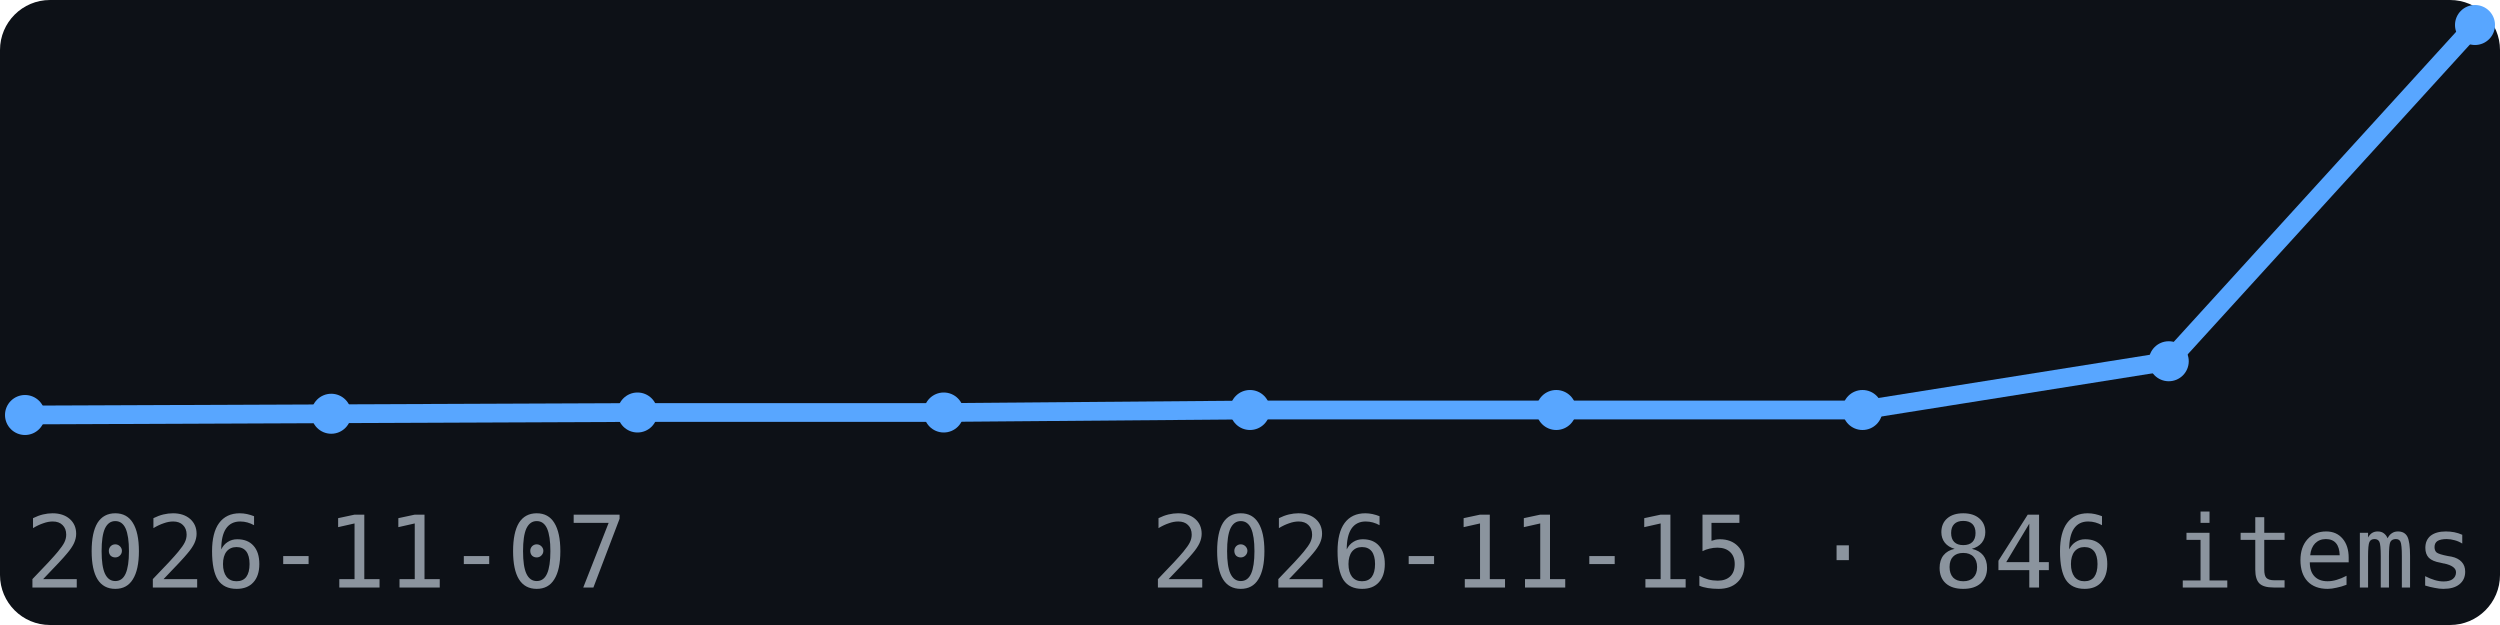
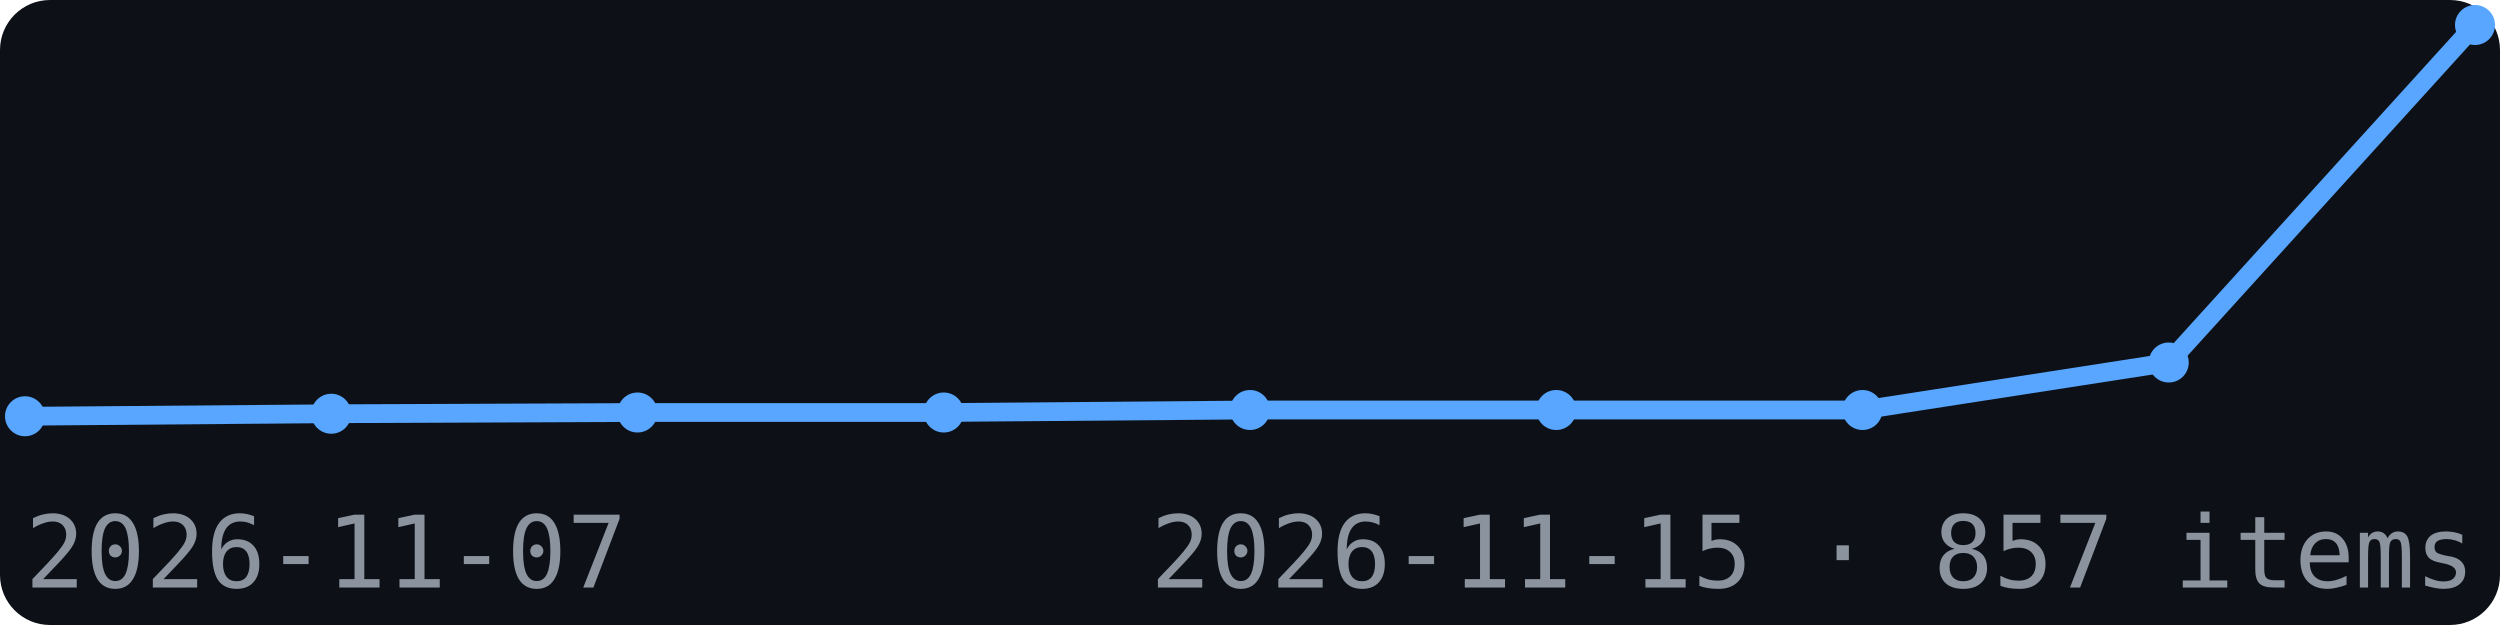
<svg xmlns="http://www.w3.org/2000/svg" width="200" height="50" viewBox="0 0 200 50" font-family="monospace">
  <rect width="200" height="50" fill="#0d1117" rx="4" />
-   <polyline points="2.0,33.2 26.5,33.1 51.0,33.0 75.5,33.0 100.0,32.8 124.5,32.8 149.0,32.8 173.5,28.9 198.0,2.0" fill="none" stroke="#58a6ff" stroke-width="1.5" />
-   <circle cx="2.0" cy="33.2" r="1.6" fill="#58a6ff" />
+   <polyline points="2.0,33.3 26.5,33.1 51.0,33.0 75.5,33.0 100.0,32.8 124.5,32.8 149.0,32.8 173.5,29.0 198.0,2.0" fill="none" stroke="#58a6ff" stroke-width="1.5" />
+   <circle cx="2.0" cy="33.3" r="1.6" fill="#58a6ff" />
  <circle cx="26.5" cy="33.1" r="1.6" fill="#58a6ff" />
  <circle cx="51.0" cy="33.0" r="1.6" fill="#58a6ff" />
  <circle cx="75.5" cy="33.0" r="1.6" fill="#58a6ff" />
  <circle cx="100.0" cy="32.8" r="1.6" fill="#58a6ff" />
  <circle cx="124.5" cy="32.8" r="1.6" fill="#58a6ff" />
  <circle cx="149.0" cy="32.8" r="1.6" fill="#58a6ff" />
-   <circle cx="173.5" cy="28.9" r="1.6" fill="#58a6ff" />
+   <circle cx="173.5" cy="29.0" r="1.6" fill="#58a6ff" />
  <circle cx="198.0" cy="2.0" r="1.6" fill="#58a6ff" />
  <text x="2" y="47" font-size="8" fill="#8b949e">2026-11-07</text>
-   <text x="198" y="47" font-size="8" fill="#8b949e" text-anchor="end">2026-11-15 · 846 items</text>
+   <text x="198" y="47" font-size="8" fill="#8b949e" text-anchor="end">2026-11-15 · 857 items</text>
</svg>
